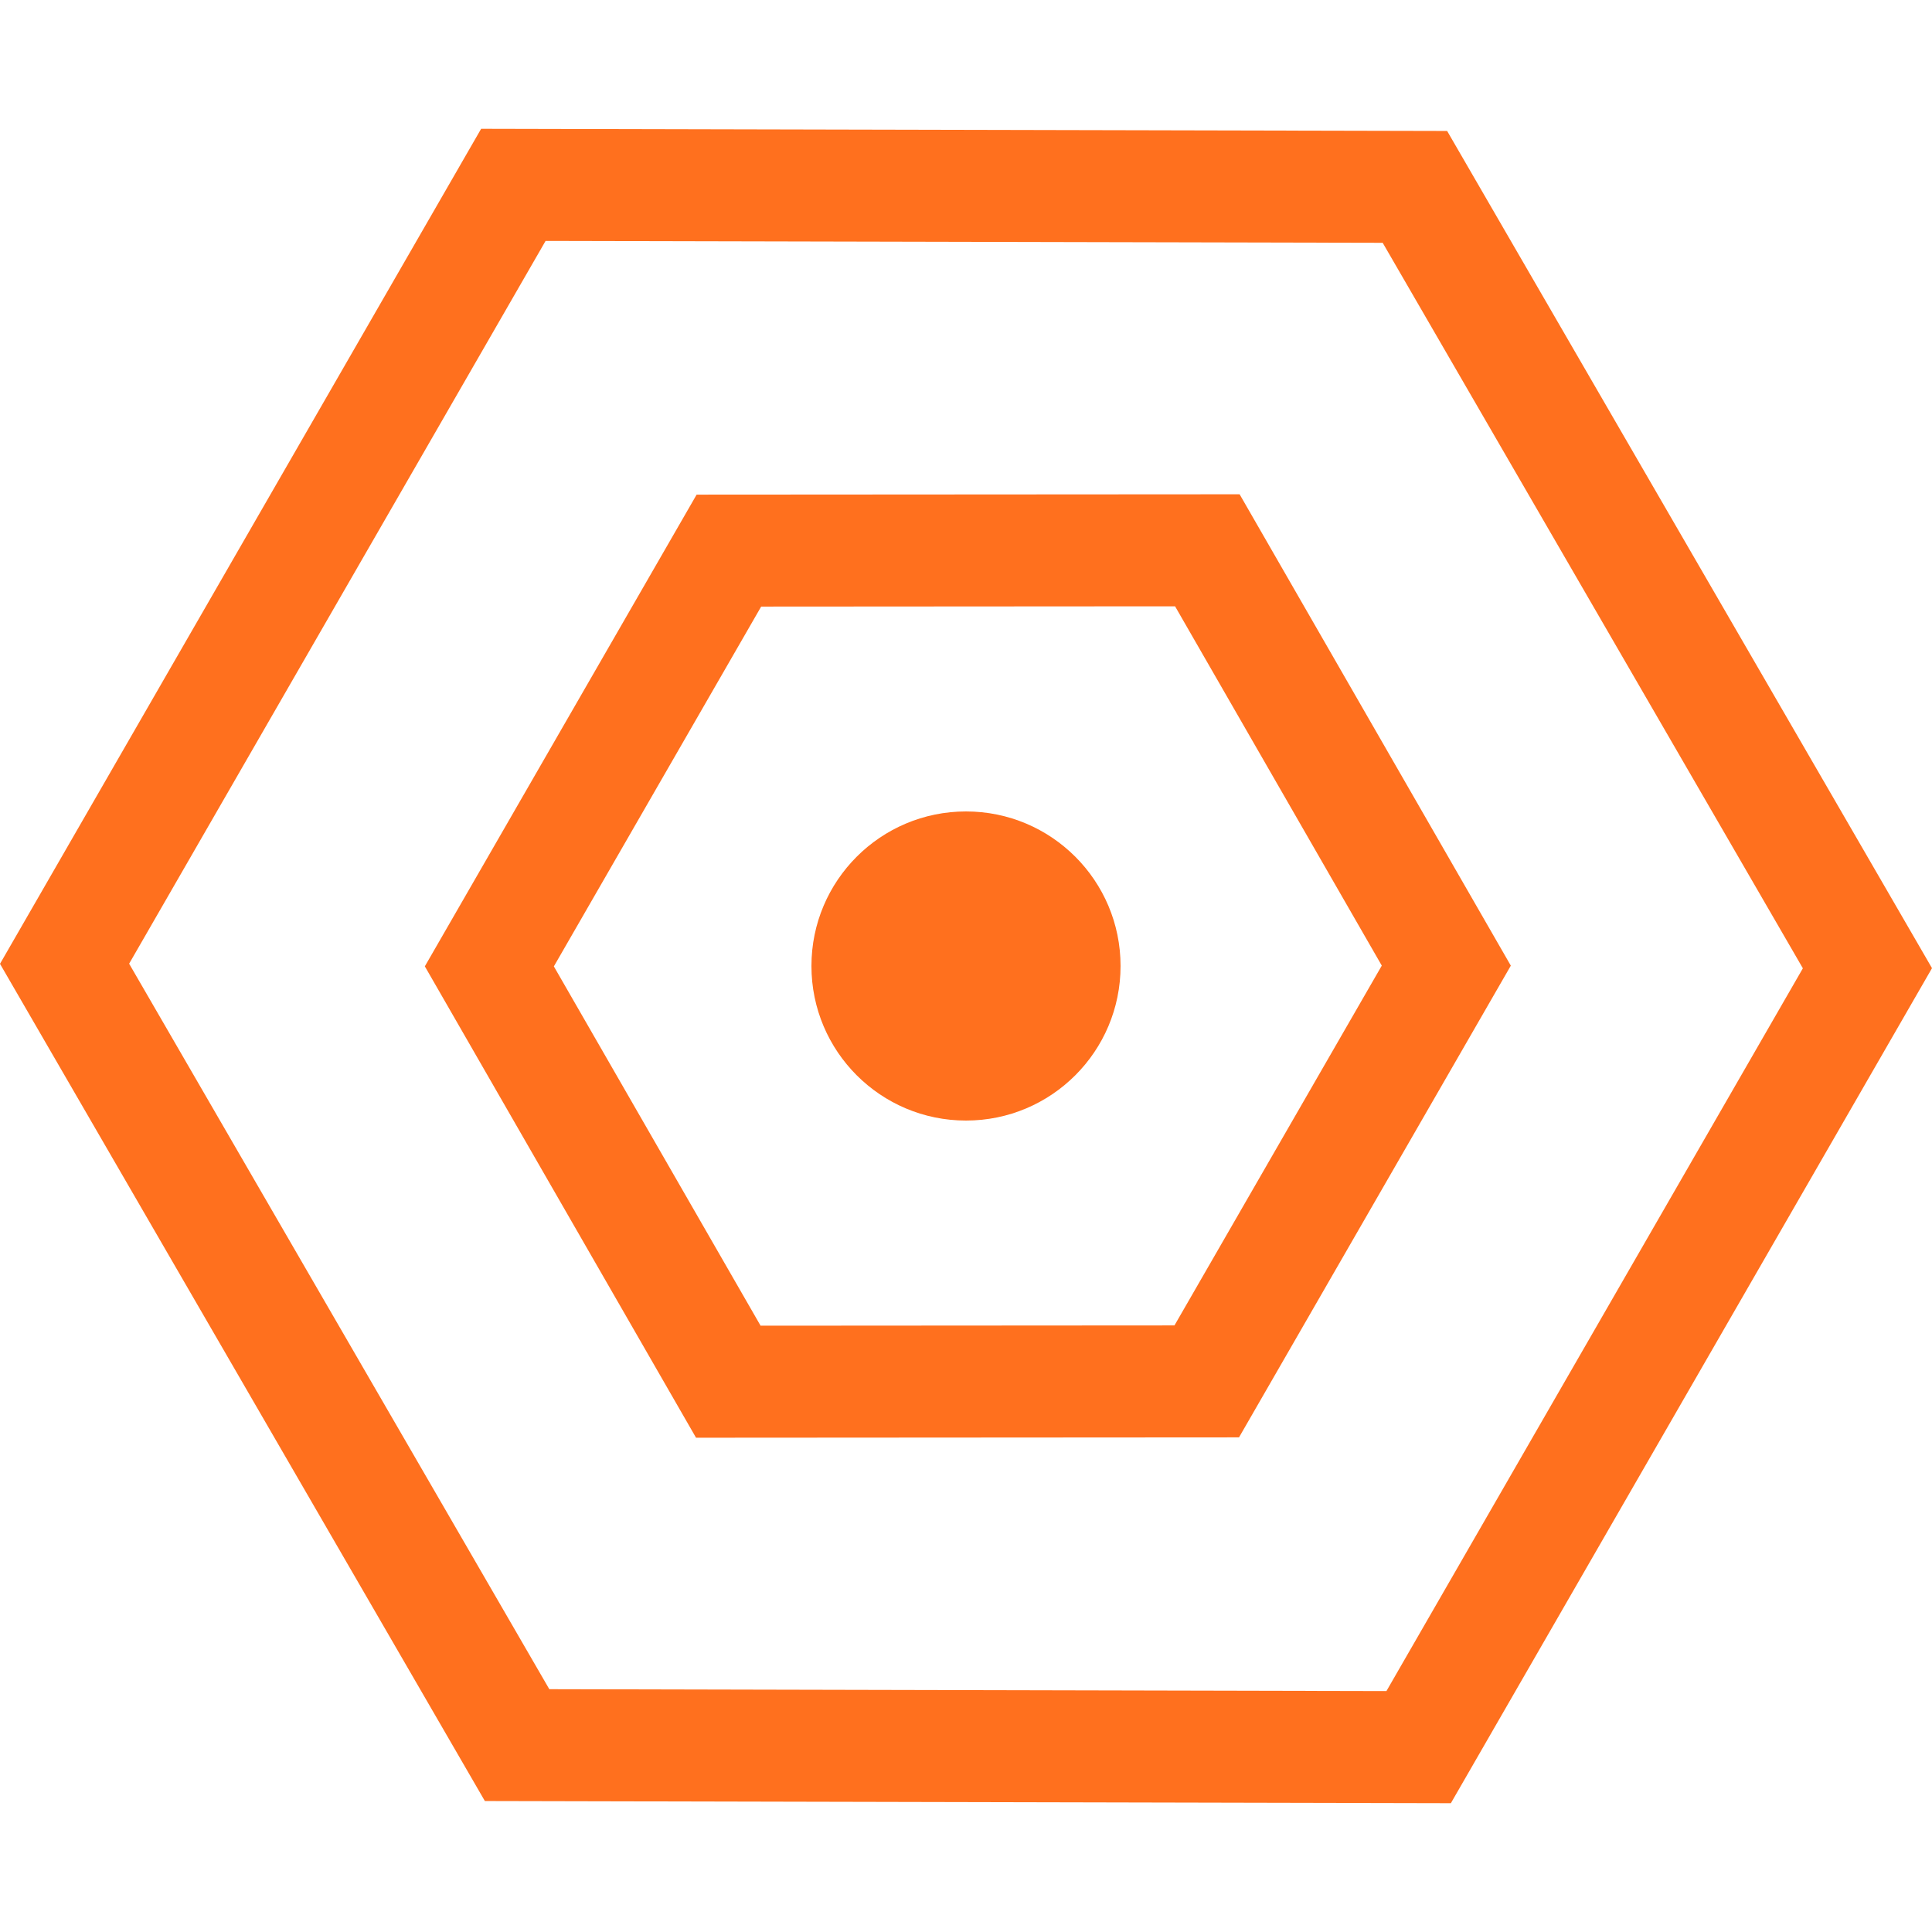
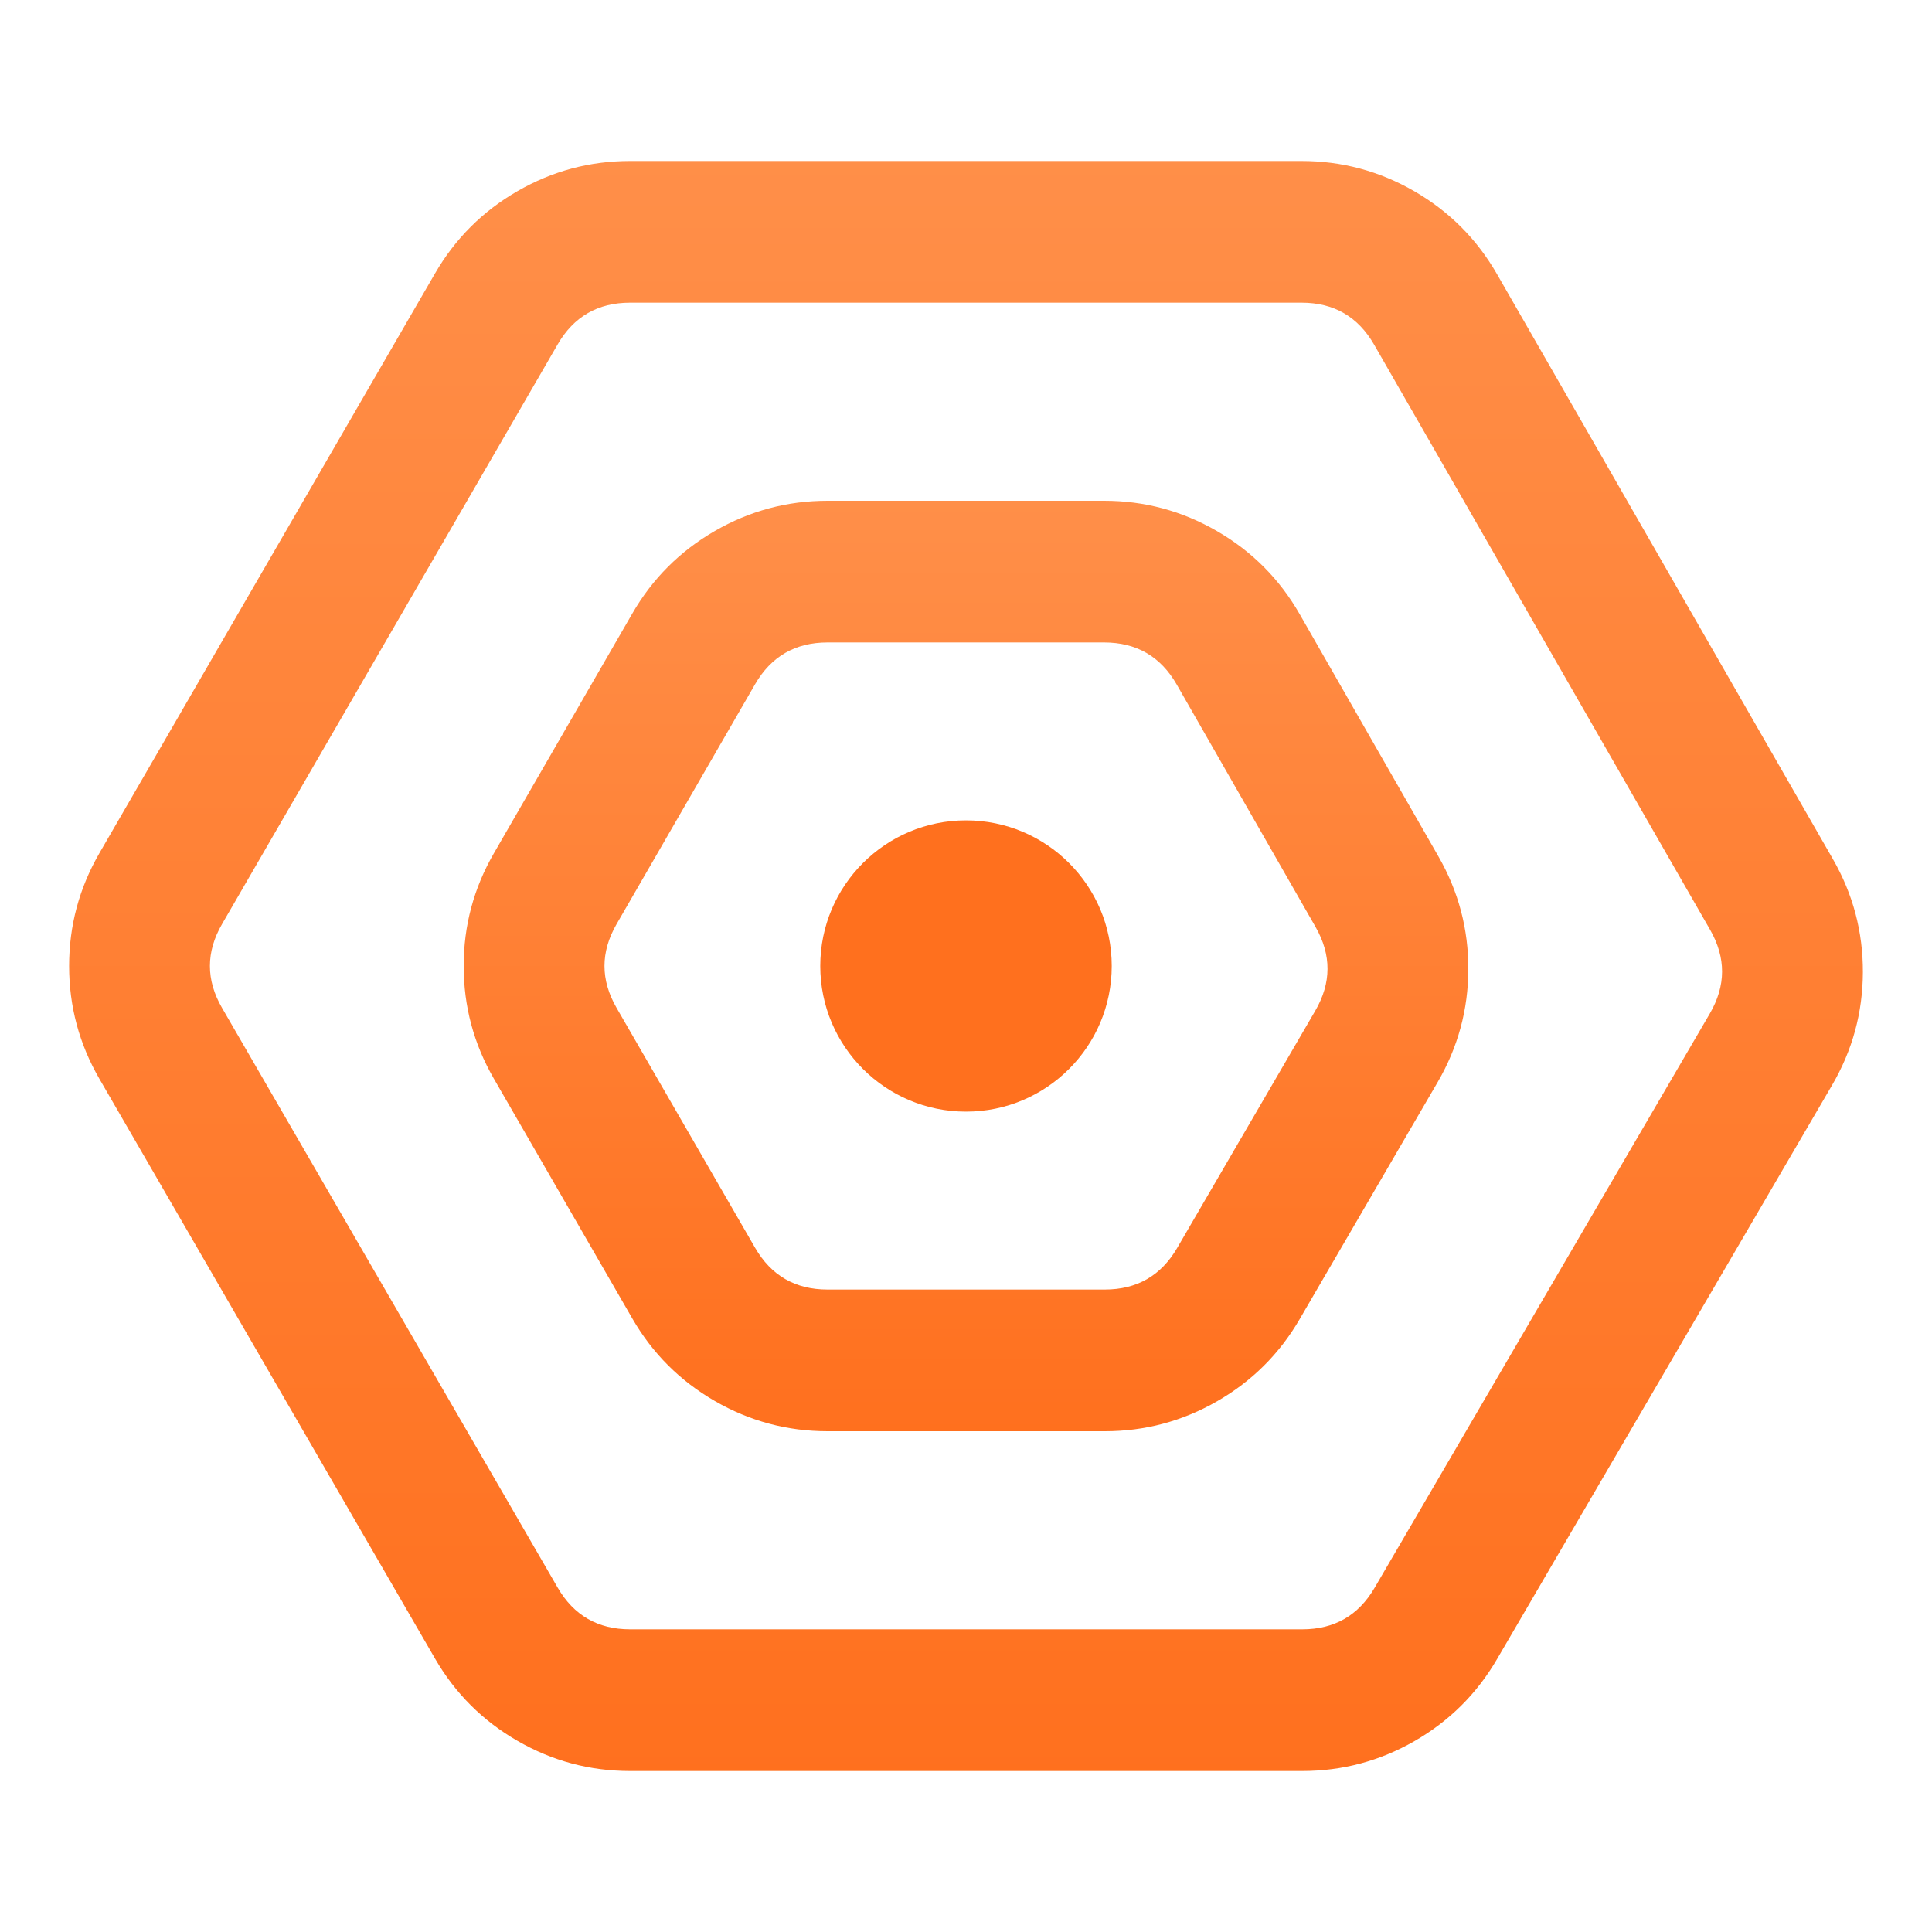
<svg xmlns="http://www.w3.org/2000/svg" fill="none" version="1.1" width="300" height="300" viewBox="0 0 300 300">
  <defs>
-     <clipPath id="master_svg0_1_0">
-       <rect x="0" y="0" width="300" height="300" rx="0" />
+     <clipPath id="master_svg0_10_31">
+       <rect x="-11" y="-11" width="322" height="322" rx="0" />
    </clipPath>
+     <linearGradient x1="0.5" y1="0" x2="0.5" y2="1" id="master_svg1_10_0755">
+       <stop offset="0%" stop-color="#FF8F49" stop-opacity="1" />
+       <stop offset="100%" stop-color="#FF701E" stop-opacity="1" />
+     </linearGradient>
+     <linearGradient x1="0.5" y1="0" x2="0.5" y2="1" id="master_svg2_10_0755">
+       <stop offset="0%" stop-color="#FF8F49" stop-opacity="1" />
+       <stop offset="100%" stop-color="#FF701E" stop-opacity="1" />
+     </linearGradient>
  </defs>
-   <g clip-path="url(#master_svg0_1_0)">
-     <path d="M300,150.336L224.71,20.336L74.71,20L0,149.664L75.29,279.664L225.29,280L300,150.336ZM279.948,150.358L214.703,37.703L84.717,37.412L20.052,149.642L85.297,262.297L215.284,262.588L279.948,150.358ZM234.599,149.946L192.487,76.752L108.172,76.805L65.968,150.054L108.079,223.248L192.394,223.195L234.599,149.946ZM214.563,149.94L182.464,94.148L118.195,94.189L86.003,150.06L118.102,205.852L182.371,205.811L214.563,149.94Z" fill-rule="evenodd" fill="#FF701E" fill-opacity="1" />
-     <ellipse cx="150" cy="150" rx="24" ry="24" fill="#FF701E" fill-opacity="1" />
+   <g clip-path="url(#master_svg0_10_31)">
+     <ellipse cx="150" cy="150" rx="22.629" ry="22.612" fill="#FF701E" fill-opacity="1" />
+     <path d="M67.547,42.464L15.442,132.464Q10.732,140.599,10.732,150Q10.732,159.401,15.442,167.536L67.547,257.536Q72.241,265.643,80.355,270.321Q88.47,275,97.837,275L202.22,275Q211.554,275,219.648,270.353Q227.741,265.706,232.447,257.645L284.494,168.488Q289.234,160.369,289.268,150.968Q289.301,141.567,284.62,133.414L232.458,42.572Q227.777,34.42,219.642,29.71Q211.506,25,202.106,25L97.837,25Q88.47,25,80.355,29.679Q72.241,34.357,67.547,42.464ZM86.587,246.513L34.481,156.513Q30.71,150,34.481,143.487L86.587,53.487Q90.342,47,97.837,47L202.106,47Q209.632,47,213.379,53.527L265.541,144.369Q269.289,150.897,265.495,157.397L213.447,246.554Q209.684,253,202.22,253L97.837,253Q90.342,253,86.587,246.513Z" fill-rule="evenodd" fill="url(#master_svg1_10_0755)" fill-opacity="1" />
+     <path d="M98.188,95.26L76.688,132.5Q71.999,140.622,71.999,150Q71.999,159.378,76.688,167.5L98.188,204.74Q102.878,212.862,110.999,217.551Q119.121,222.24,128.499,222.24L171.558,222.24Q180.903,222.24,189.004,217.582Q197.105,212.924,201.806,204.849L223.249,168.016Q227.967,159.911,228.001,150.532Q228.035,141.153,223.374,133.015L201.817,95.368Q197.14,87.201,188.998,82.481Q180.855,77.76,171.444,77.76L128.499,77.76Q119.121,77.76,110.999,82.449Q102.878,87.138,98.188,95.26ZM95.74,156.5Q91.987,150,95.74,143.5L117.241,106.26Q120.994,99.76,128.499,99.76L171.444,99.76Q178.98,99.76,182.725,106.3L204.283,143.947Q208.012,150.461,204.236,156.947L182.793,193.78Q179.033,200.24,171.558,200.24L128.499,200.24Q120.994,200.24,117.241,193.74L95.74,156.5Z" fill-rule="evenodd" fill="url(#master_svg2_10_0755)" fill-opacity="1" />
  </g>
</svg>
